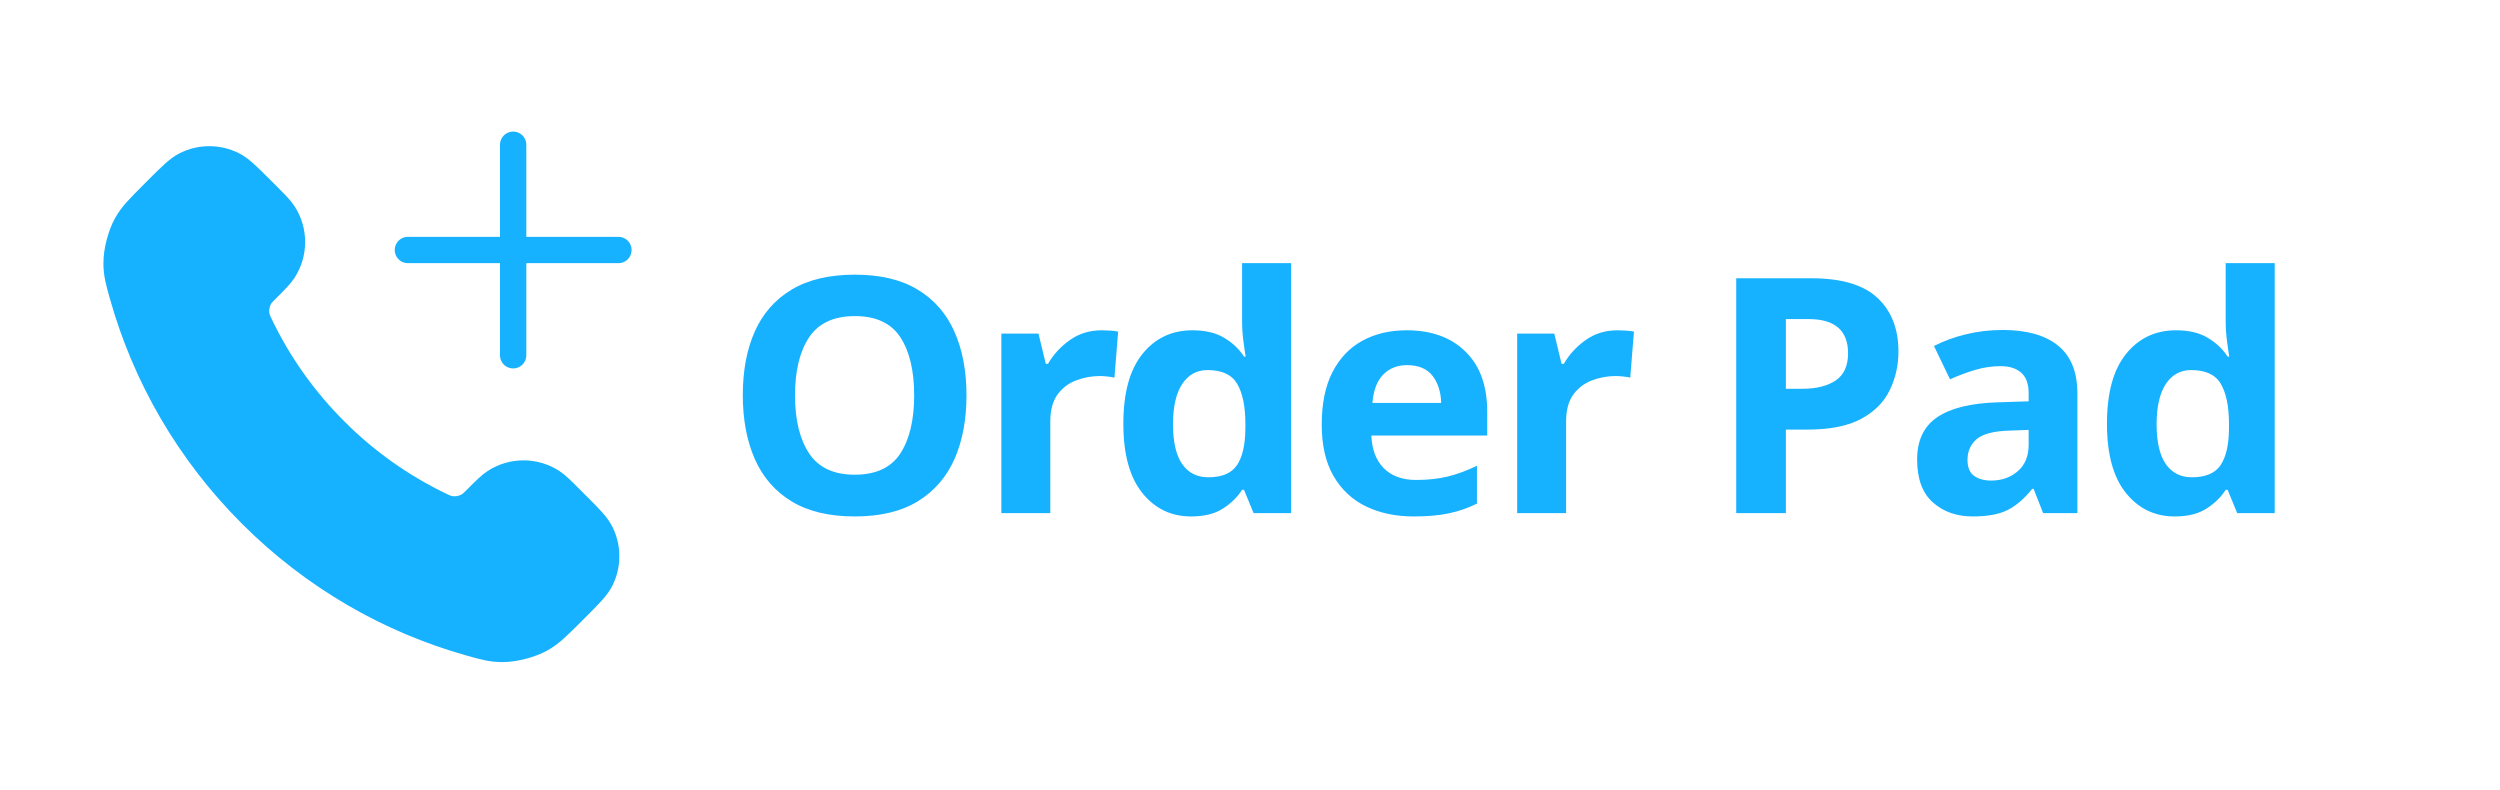
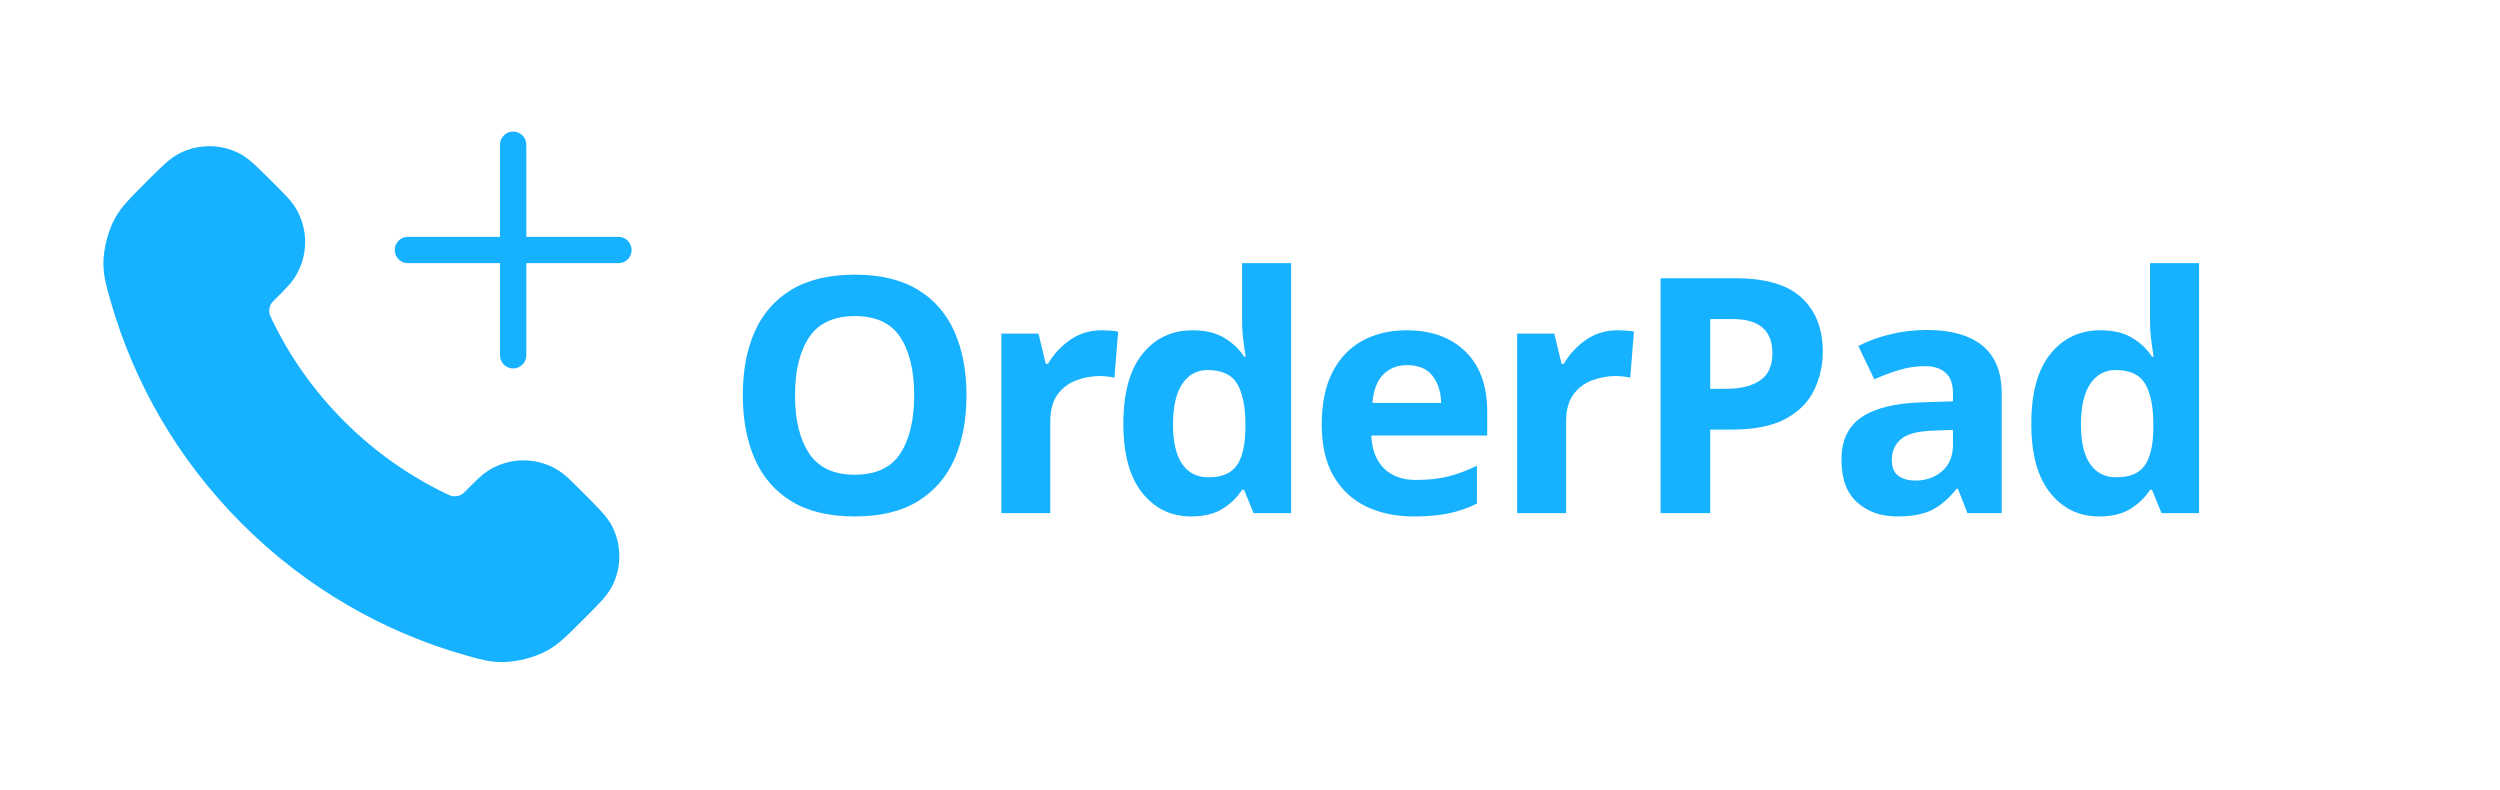
<svg xmlns="http://www.w3.org/2000/svg" width="380" height="120" viewBox="0 0 380 120">
  <g transform="translate(10 10) scale(4)">
    <path d="M17 11V3M13 7H21M10.227 13.863C9.025 12.662 8.076 11.303 7.38 9.853C7.32 9.729 7.29 9.666 7.267 9.587C7.186 9.307 7.244 8.963 7.414 8.725C7.462 8.658 7.519 8.601 7.634 8.487C7.983 8.137 8.158 7.963 8.272 7.787C8.703 7.124 8.703 6.269 8.272 5.606C8.158 5.431 7.983 5.256 7.634 4.906L7.439 4.711C6.907 4.18 6.642 3.914 6.356 3.77C5.789 3.483 5.119 3.483 4.551 3.77C4.266 3.914 4 4.18 3.468 4.711L3.311 4.869C2.781 5.399 2.516 5.663 2.314 6.023C2.09 6.423 1.928 7.043 1.93 7.502C1.931 7.915 2.011 8.197 2.171 8.761C3.032 11.795 4.657 14.657 7.045 17.045C9.433 19.433 12.295 21.058 15.328 21.919C15.893 22.079 16.175 22.159 16.588 22.16C17.046 22.161 17.667 22 18.066 21.776C18.426 21.573 18.691 21.308 19.221 20.779L19.378 20.621C19.91 20.09 20.175 19.824 20.32 19.539C20.607 18.971 20.607 18.301 20.32 17.733C20.175 17.448 19.91 17.182 19.378 16.651L19.183 16.456C18.834 16.106 18.659 15.931 18.483 15.817C17.82 15.386 16.966 15.386 16.303 15.817C16.127 15.931 15.952 16.106 15.603 16.456C15.488 16.57 15.431 16.627 15.364 16.675C15.127 16.845 14.783 16.904 14.502 16.822C14.424 16.799 14.361 16.769 14.236 16.709C12.787 16.013 11.428 15.065 10.227 13.863Z" stroke="#16b1ff" fill="#16b1ff" stroke-width="1" stroke-linecap="round" stroke-linejoin="round" />
  </g>
-   <text x="110" y="78" font-family="Verdana, Geneva, sans-serif" font-size="50" font-weight="600" letter-spacing="-1.5" word-spacing="-5" fill="#16b1ff">Order Pad</text>
+   <text x="110" y="78" font-family="Verdana, Geneva, sans-serif" font-size="50" font-weight="600" letter-spacing="-1.5" word-spacing="-5" fill="#16b1ff">OrderPad</text>
</svg>
